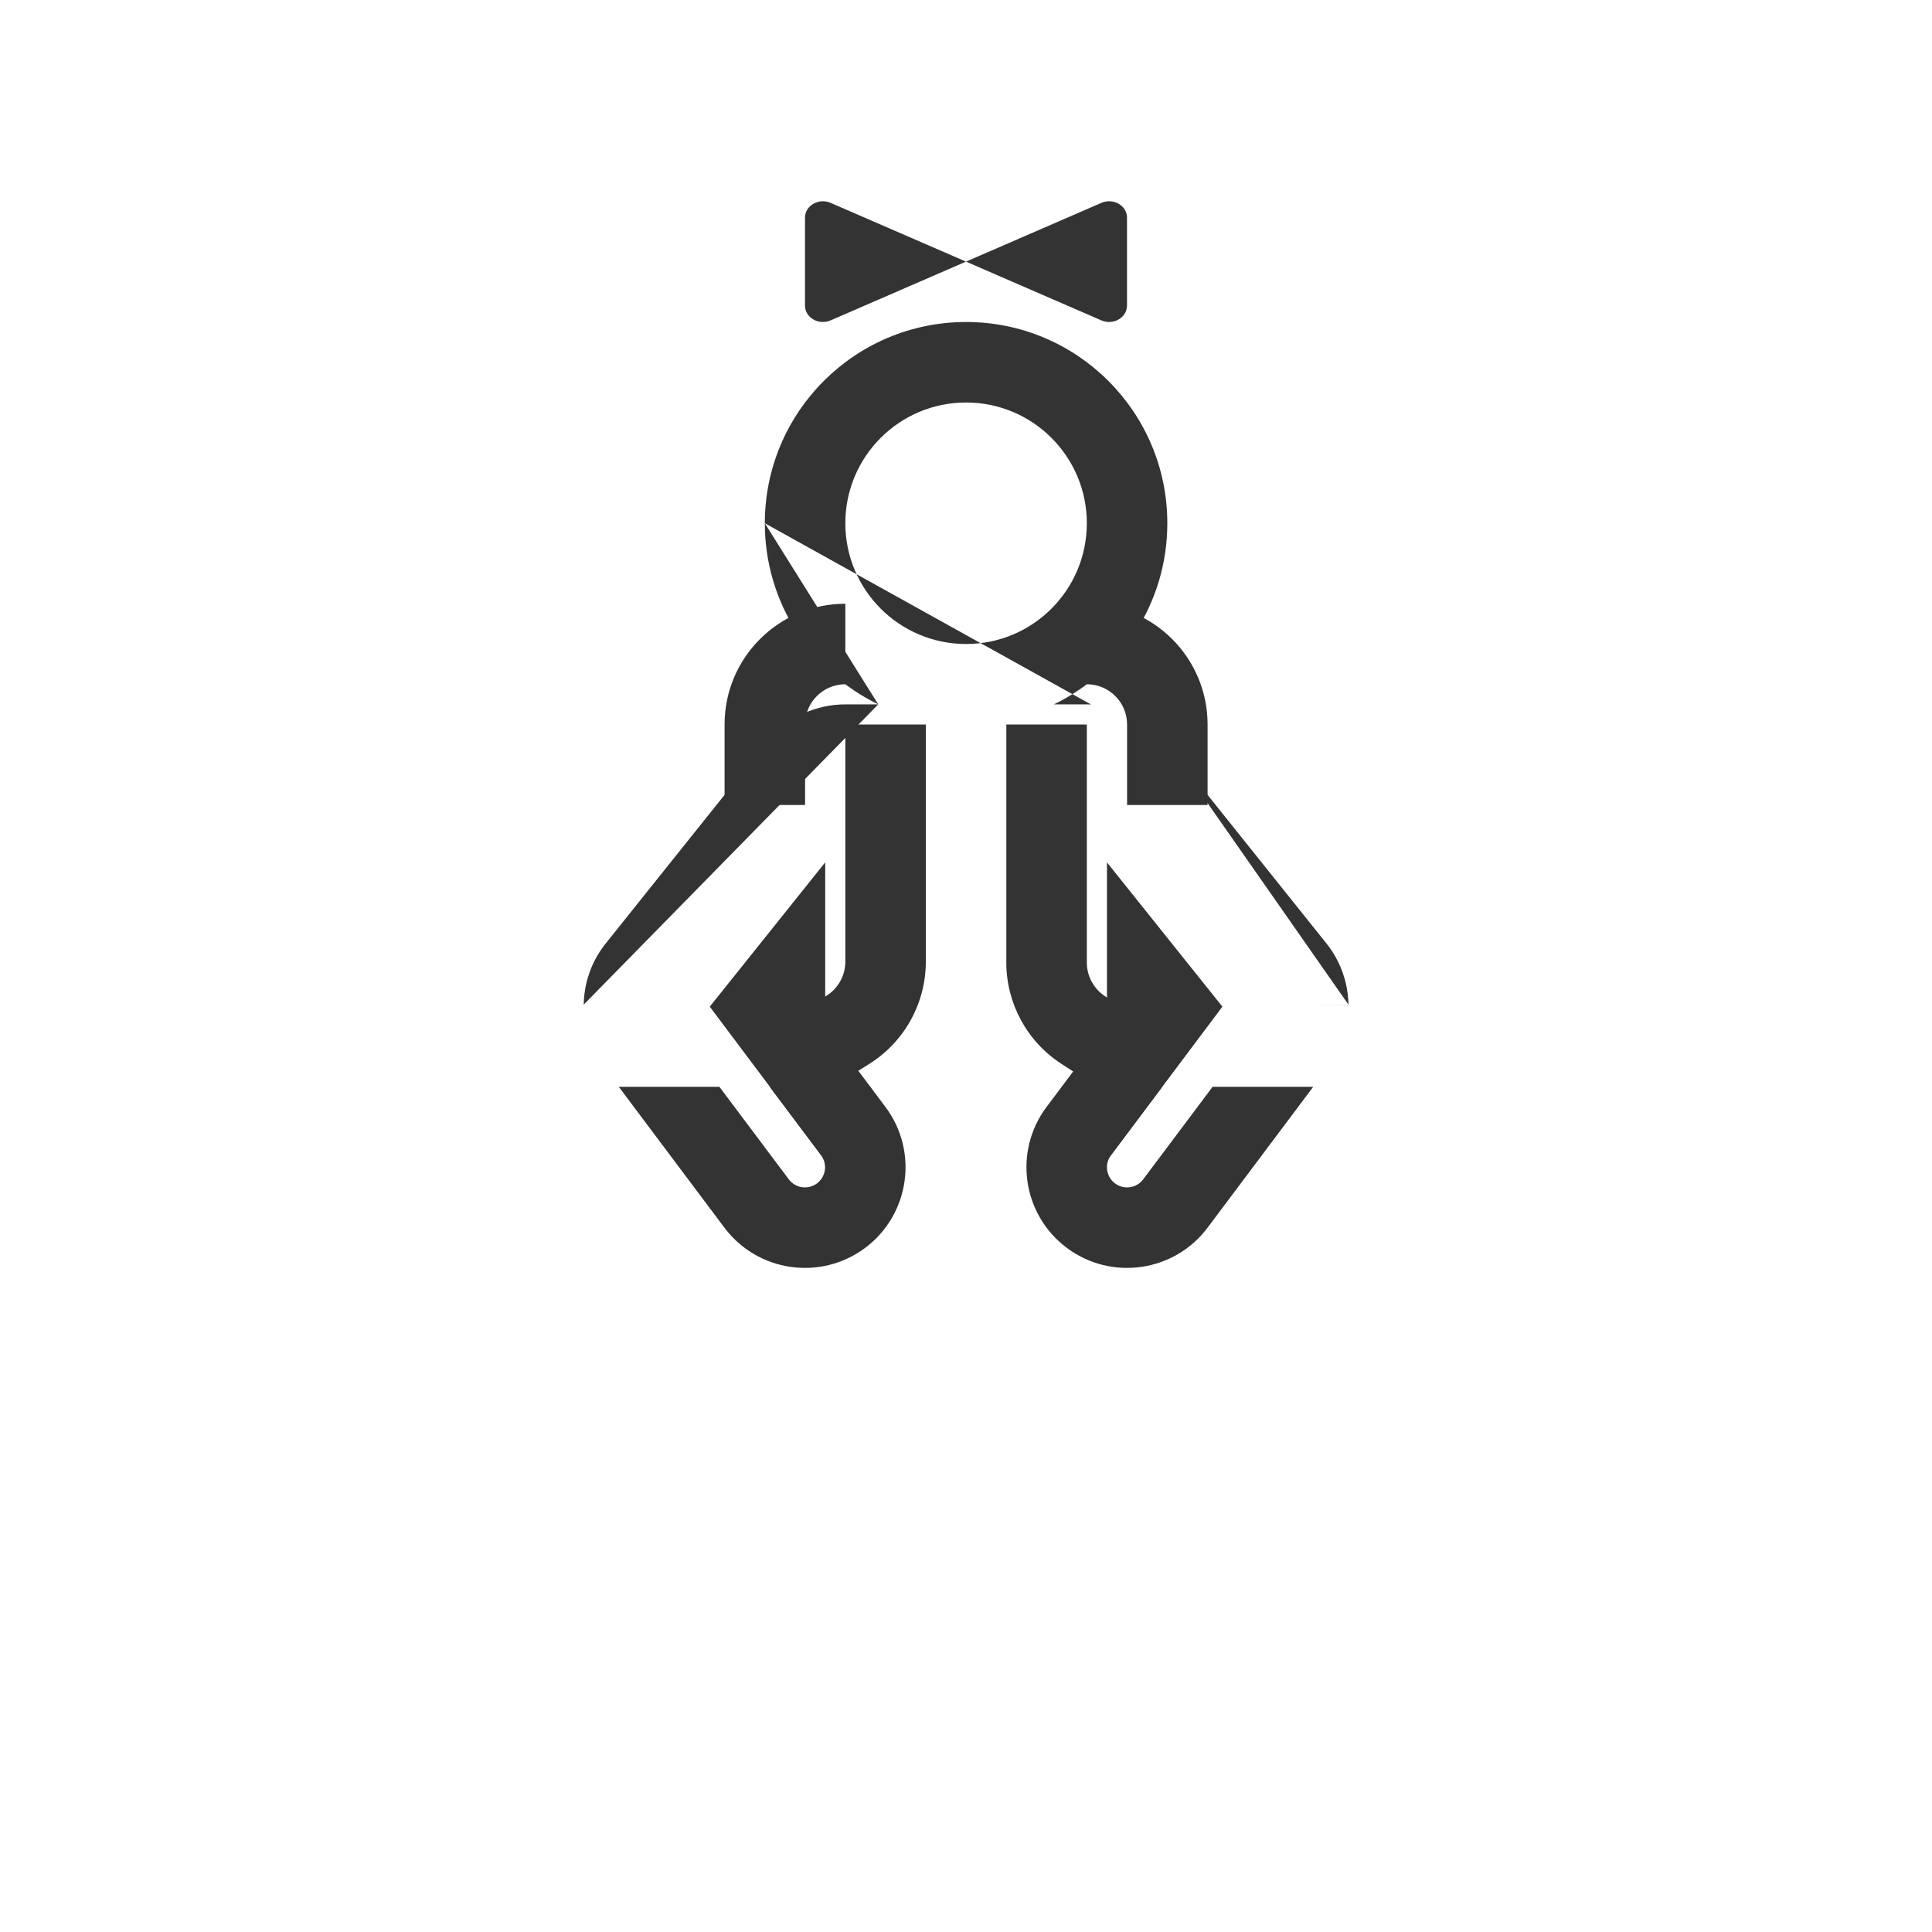
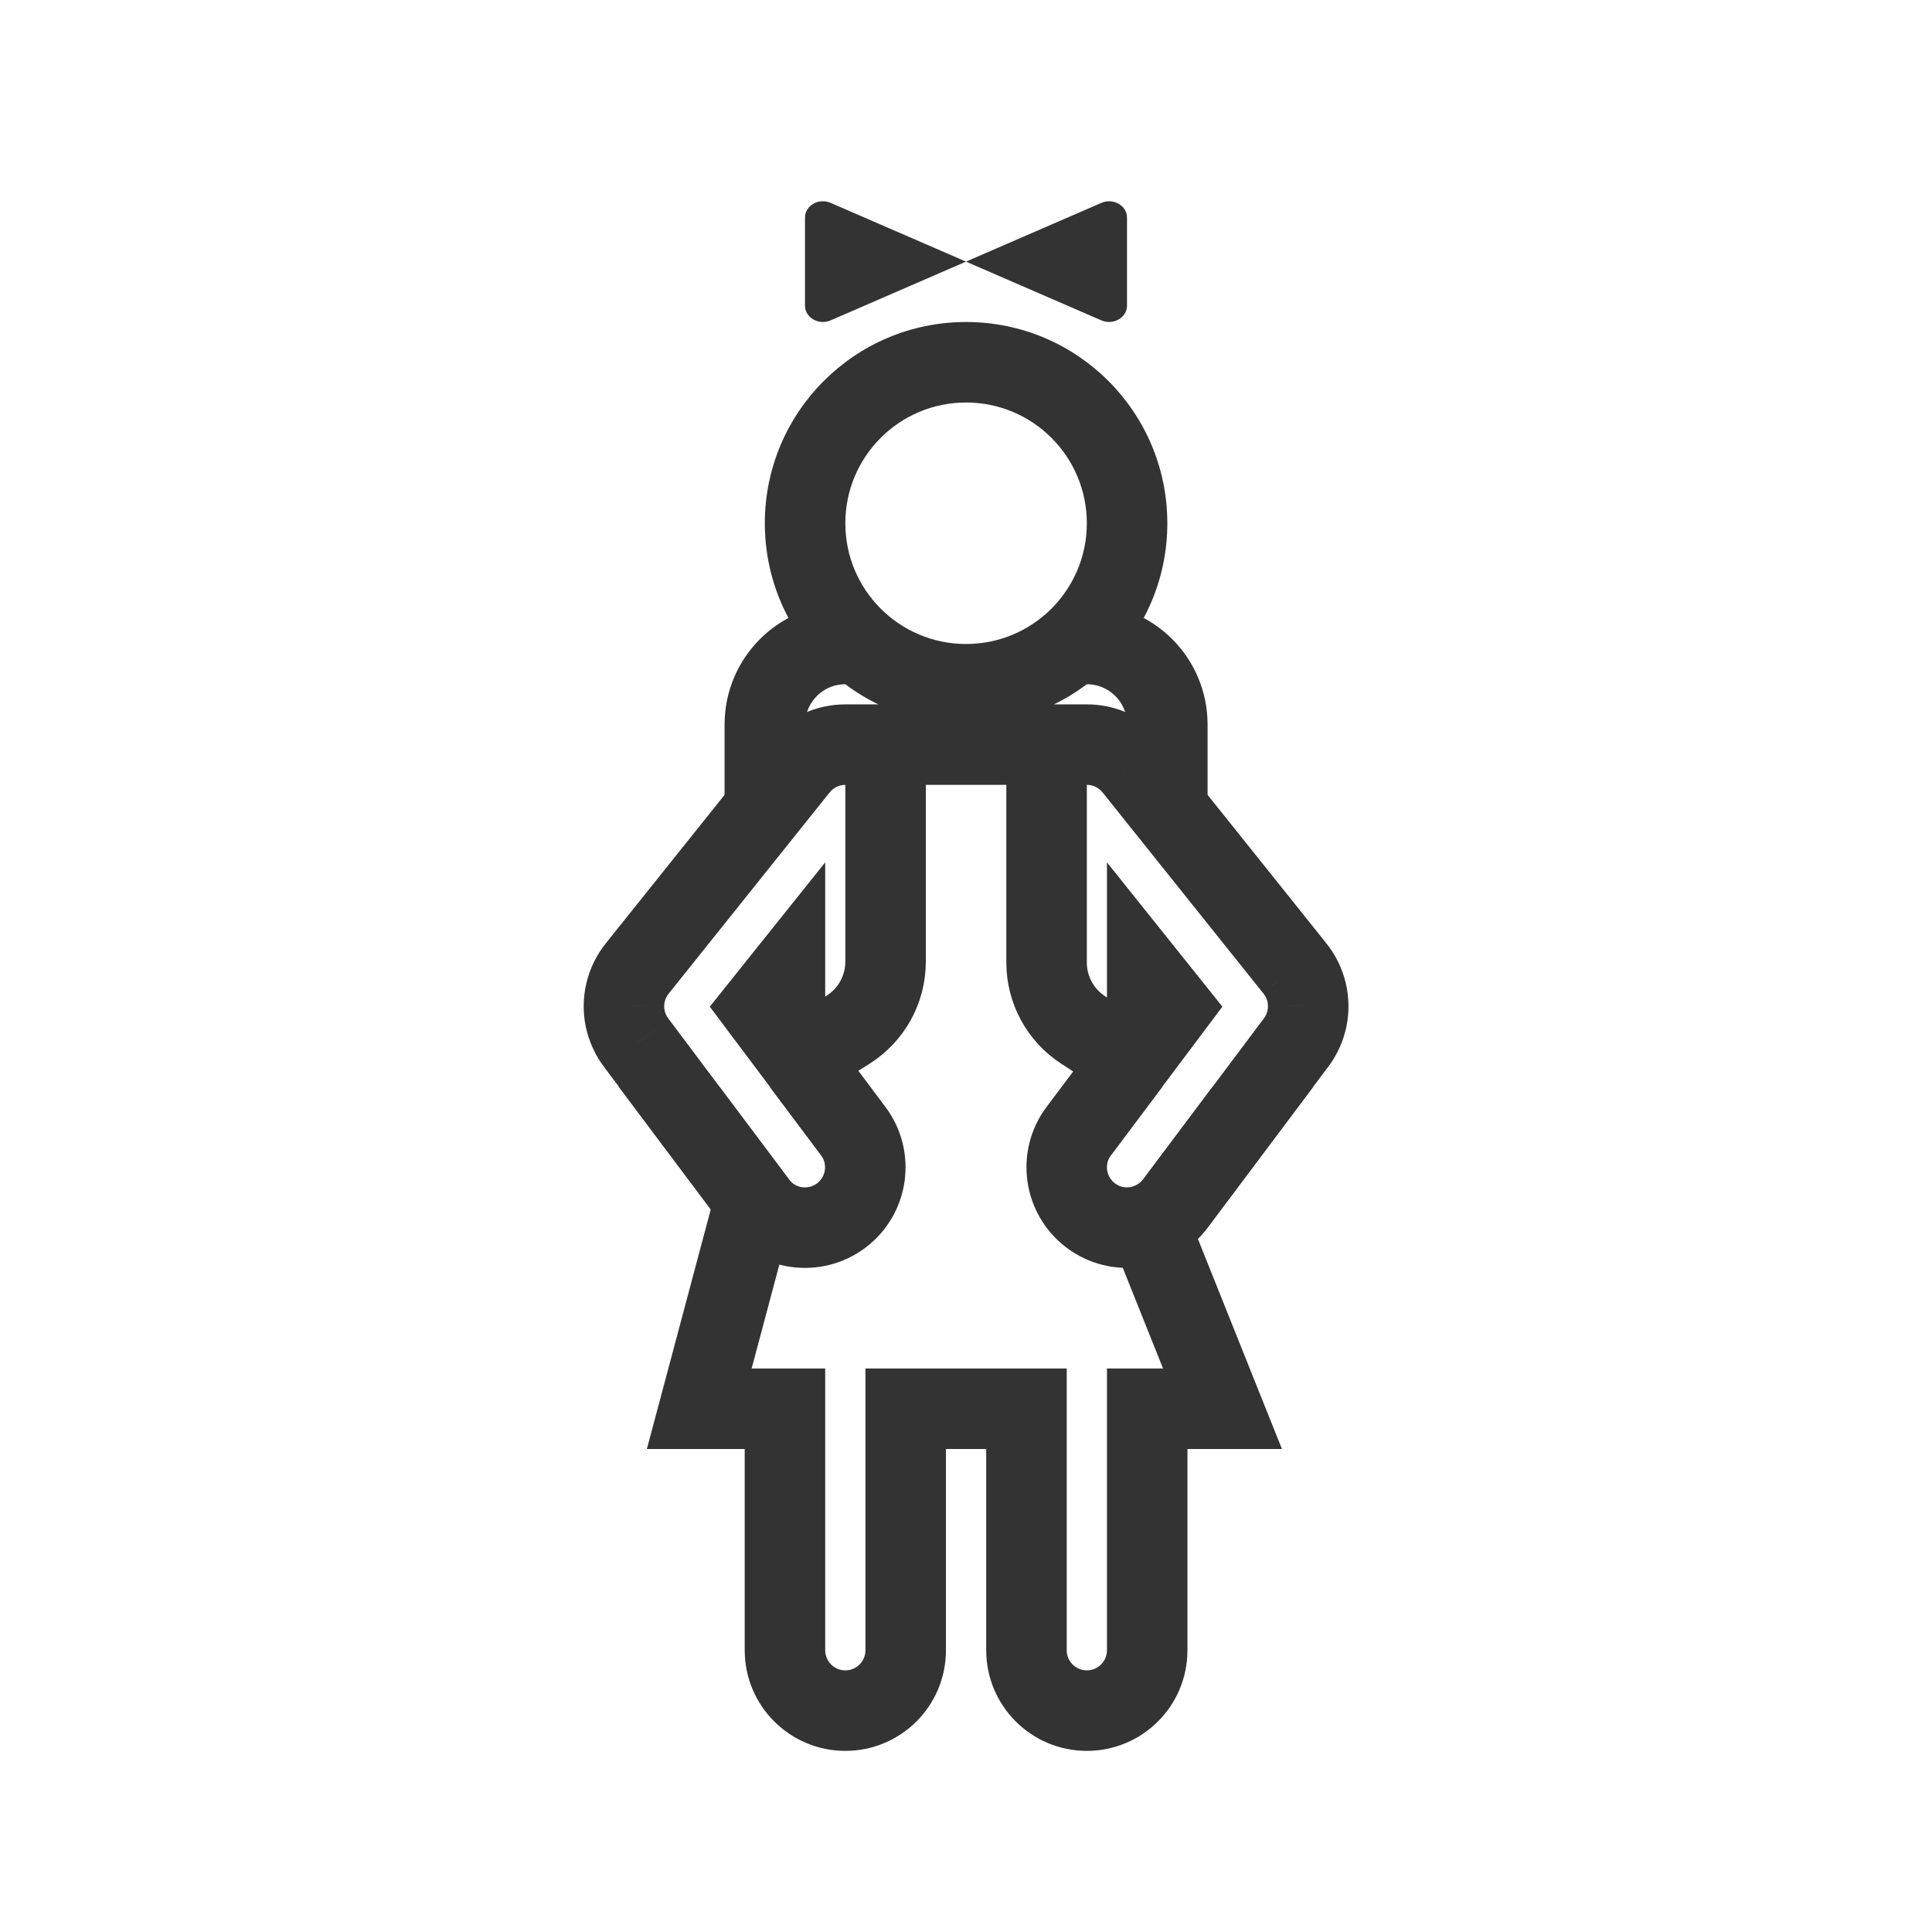
<svg xmlns="http://www.w3.org/2000/svg" width="48" height="48" viewBox="0 0 48 48" fill="none">
-   <path fill-rule="evenodd" clip-rule="evenodd" d="M21.002 23.892V18H23.002V23.892C23.002 24.926 22.469 25.887 21.593 26.435L20.023 27.417L18.963 25.721L20.532 24.74C20.825 24.557 21.002 24.236 21.002 23.892Z" fill="#333333" />
-   <path fill-rule="evenodd" clip-rule="evenodd" d="M27.002 23.914V18H25.002V23.914C25.002 24.93 25.516 25.877 26.369 26.43L27.902 27.426L28.991 25.748L27.457 24.753C27.174 24.568 27.002 24.253 27.002 23.914Z" fill="#333333" />
-   <path fill-rule="evenodd" clip-rule="evenodd" d="M24.002 10C22.345 10 21.002 11.343 21.002 13C21.002 14.657 22.345 16 24.002 16C25.659 16 27.002 14.657 27.002 13C27.002 11.343 25.659 10 24.002 10ZM19.002 13C19.002 10.239 21.241 8 24.002 8C26.764 8 29.002 10.239 29.002 13C29.002 14.979 27.852 16.69 26.184 17.5H26.985C27.025 17.5 27.065 17.5 27.105 17.502M19.002 13C19.002 14.979 20.152 16.69 21.82 17.5L19.002 13ZM21.82 17.5H21.02C20.283 17.495 19.548 17.816 19.05 18.438L15.076 23.406C14.95 23.558 14.844 23.723 14.758 23.896C14.592 24.234 14.508 24.598 14.502 24.96M33.502 24.96C33.502 24.961 33.502 24.961 33.502 24.962L32.502 24.977L33.502 24.96ZM33.502 24.96C33.496 24.599 33.412 24.235 33.246 23.897C33.161 23.724 33.055 23.558 32.928 23.406L28.965 18.452C28.94 18.42 28.915 18.389 28.888 18.359M20.502 21.425V28.833L17.634 25.01L20.502 21.425ZM27.502 21.425L30.37 25.01L27.502 28.833V21.425Z" fill="#333333" />
-   <path fill-rule="evenodd" clip-rule="evenodd" d="M28.002 24.834L26.002 27.501C25.174 28.605 25.397 30.172 26.502 31.001C27.607 31.829 29.174 31.605 30.002 30.501L32.627 27.001H30.127L28.402 29.301C28.236 29.522 27.923 29.566 27.702 29.401C27.481 29.235 27.436 28.922 27.602 28.701L28.877 27.001H28.002V24.834Z" fill="#333333" />
-   <path fill-rule="evenodd" clip-rule="evenodd" d="M19.998 24.834L21.998 27.501C22.826 28.605 22.602 30.172 21.498 31.001C20.393 31.829 18.826 31.605 17.998 30.501L15.373 27.001H17.873L19.598 29.301C19.764 29.522 20.077 29.566 20.298 29.401C20.519 29.235 20.564 28.922 20.398 28.701L19.123 27.001H19.998V24.834Z" fill="#333333" />
-   <path fill-rule="evenodd" clip-rule="evenodd" d="M21.002 17C20.45 17 20.002 17.448 20.002 18V20H18.002V18C18.002 16.343 19.345 15 21.002 15V17Z" fill="#333333" />
-   <path fill-rule="evenodd" clip-rule="evenodd" d="M27.002 17C27.554 17 28.002 17.448 28.002 18V20H30.002V18C30.002 16.343 28.659 15 27.002 15V17Z" fill="#333333" />
+   <path d="M22.002 18V23.892C22.002 24.581 21.647 25.222 21.062 25.588L19.493 26.569" stroke="#333333" stroke-width="2" />
+   <path d="M26.002 18V23.914C26.002 24.591 26.345 25.223 26.913 25.591L28.447 26.587" stroke="#333333" stroke-width="2" />
+   <path d="M19.831 19.063L20.612 19.688L20.612 19.688L19.831 19.063ZM21.016 18.5L21.008 19.5H21.016V18.5ZM15.851 24.038L16.618 24.68L16.625 24.671L16.632 24.663L15.851 24.038ZM15.656 24.338L16.553 24.78L16.554 24.779L15.656 24.338ZM15.502 24.977L16.502 24.993L16.502 24.991L15.502 24.977ZM15.636 25.62L16.547 25.207L16.546 25.206L15.636 25.62ZM15.821 25.925L16.621 25.326L16.615 25.317L16.608 25.308L15.821 25.925ZM18.751 29.832L19.717 30.09L19.842 29.62L19.551 29.232L18.751 29.832ZM17.373 35L16.407 34.742L16.071 36H17.373V35ZM19.502 35H20.502V34H19.502V35ZM22.502 35V34H21.502V35H22.502ZM25.502 35H26.502V34H25.502V35ZM28.502 35V34H27.502V35H28.502ZM30.373 35V36H31.85L31.301 34.629L30.373 35ZM28.534 30.403L28.18 29.467L27.227 29.828L27.605 30.774L28.534 30.403ZM29.202 29.9L28.402 29.3L28.402 29.3L29.202 29.9ZM32.183 25.925L31.396 25.308L31.39 25.317L31.383 25.325L32.183 25.925ZM32.368 25.62L31.458 25.206L31.457 25.207L32.368 25.62ZM32.502 24.977L31.502 24.991L31.502 24.993L32.502 24.977ZM32.349 24.338L31.451 24.779L31.451 24.78L32.349 24.338ZM32.154 24.038L31.373 24.663L31.38 24.671L31.387 24.68L32.154 24.038ZM28.182 19.074L27.396 19.692L27.401 19.698L28.182 19.074ZM28.133 19.015L27.379 19.671L27.38 19.672L28.133 19.015ZM27.652 18.648L27.218 19.549L27.22 19.549L27.652 18.648ZM27.065 18.501L27.023 19.5L27.024 19.5L27.065 18.501ZM26.988 18.5L26.988 19.5L26.997 19.5L26.988 18.5ZM29.105 25.03L29.905 25.63L30.37 25.01L29.886 24.405L29.105 25.03ZM28.502 24.276L29.283 23.651L27.502 21.425V24.276H28.502ZM28.502 25.833H27.502V28.833L29.302 26.433L28.502 25.833ZM18.899 25.03L18.119 24.405L17.635 25.01L18.099 25.63L18.899 25.03ZM19.502 25.833L18.702 26.433L20.502 28.833V25.833H19.502ZM19.502 24.276H20.502V21.425L18.721 23.651L19.502 24.276ZM27.002 13C27.002 14.657 25.659 16 24.002 16V18C26.764 18 29.002 15.761 29.002 13H27.002ZM24.002 10C25.659 10 27.002 11.343 27.002 13H29.002C29.002 10.239 26.764 8 24.002 8V10ZM21.002 13C21.002 11.343 22.345 10 24.002 10V8C21.241 8 19.002 10.239 19.002 13H21.002ZM24.002 16C22.345 16 21.002 14.657 21.002 13H19.002C19.002 15.761 21.241 18 24.002 18V16ZM20.612 19.688C20.711 19.563 20.857 19.499 21.008 19.5L21.025 17.5C20.287 17.494 19.549 17.815 19.05 18.438L20.612 19.688ZM16.632 24.663L20.612 19.688L19.05 18.438L15.07 23.413L16.632 24.663ZM16.554 24.779C16.571 24.743 16.592 24.71 16.618 24.68L15.084 23.396C14.954 23.552 14.845 23.72 14.758 23.897L16.554 24.779ZM16.502 24.991C16.503 24.918 16.52 24.846 16.553 24.78L14.759 23.896C14.592 24.234 14.508 24.599 14.502 24.962L16.502 24.991ZM16.546 25.206C16.516 25.139 16.501 25.066 16.502 24.993L14.502 24.96C14.496 25.323 14.569 25.69 14.726 26.034L16.546 25.206ZM16.608 25.308C16.583 25.277 16.563 25.243 16.547 25.207L14.725 26.032C14.806 26.212 14.91 26.384 15.035 26.543L16.608 25.308ZM19.551 29.232L16.621 25.326L15.021 26.526L17.951 30.432L19.551 29.232ZM18.339 35.258L19.717 30.09L17.785 29.574L16.407 34.742L18.339 35.258ZM19.502 34H17.373V36H19.502V34ZM20.502 41V35H18.502V41H20.502ZM21.002 41.5C20.726 41.5 20.502 41.276 20.502 41H18.502C18.502 42.381 19.622 43.5 21.002 43.5V41.5ZM21.502 41C21.502 41.276 21.278 41.5 21.002 41.5V43.5C22.383 43.5 23.502 42.381 23.502 41H21.502ZM21.502 35V41H23.502V35H21.502ZM25.502 34H22.502V36H25.502V34ZM26.502 41V35H24.502V41H26.502ZM27.002 41.5C26.726 41.5 26.502 41.276 26.502 41H24.502C24.502 42.381 25.622 43.5 27.002 43.5V41.5ZM27.502 41C27.502 41.276 27.278 41.5 27.002 41.5V43.5C28.383 43.5 29.502 42.381 29.502 41H27.502ZM27.502 35V41H29.502V35H27.502ZM30.373 34H28.502V36H30.373V34ZM27.605 30.774L29.444 35.371L31.301 34.629L29.462 30.031L27.605 30.774ZM28.888 31.338C29.317 31.176 29.708 30.893 30.002 30.5L28.402 29.3C28.342 29.38 28.265 29.435 28.18 29.467L28.888 31.338ZM30.002 30.5L32.983 26.525L31.383 25.325L28.402 29.3L30.002 30.5ZM31.457 25.207C31.441 25.243 31.421 25.277 31.396 25.308L32.97 26.543C33.095 26.384 33.198 26.212 33.279 26.032L31.457 25.207ZM33.279 26.034C33.435 25.69 33.508 25.323 33.502 24.96L31.502 24.993C31.503 25.066 31.489 25.139 31.458 25.206L33.279 26.034ZM31.451 24.78C31.484 24.846 31.501 24.918 31.502 24.991L33.502 24.962C33.496 24.599 33.412 24.234 33.245 23.896L31.451 24.78ZM33.246 23.897C33.159 23.72 33.05 23.552 32.92 23.396L31.387 24.68C31.412 24.71 31.434 24.743 31.451 24.779L33.246 23.897ZM27.401 19.698L31.373 24.663L32.934 23.413L28.963 18.449L27.401 19.698ZM27.38 19.672C27.385 19.678 27.391 19.685 27.396 19.692L28.968 18.456C28.942 18.423 28.915 18.39 28.887 18.358L27.38 19.672ZM27.22 19.549C27.278 19.578 27.332 19.618 27.379 19.671L28.888 18.359C28.659 18.095 28.384 17.89 28.085 17.746L27.22 19.549ZM27.024 19.5C27.094 19.503 27.16 19.52 27.218 19.549L28.086 17.747C27.787 17.603 27.454 17.516 27.106 17.502L27.024 19.5ZM26.997 19.5C27.005 19.5 27.014 19.5 27.023 19.5L27.107 17.502C27.064 17.5 27.022 17.5 26.98 17.5L26.997 19.5ZM21.016 19.5H26.988V17.5H21.016V19.5ZM29.886 24.405L29.283 23.651L27.721 24.901L28.324 25.654L29.886 24.405ZM27.502 24.276V25.833H29.502V24.276H27.502ZM28.305 24.43L27.702 25.233L29.302 26.433L29.905 25.63L28.305 24.43ZM18.099 25.63L18.702 26.433L20.302 25.233L19.699 24.43L18.099 25.63ZM18.721 23.651L18.119 24.405L19.68 25.654L20.283 24.901L18.721 23.651ZM20.502 25.833V24.276H18.502V25.833H20.502Z" fill="#333333" />
+   <path fill-rule="evenodd" clip-rule="evenodd" d="M28.002 24.834L26.002 27.501C25.174 28.605 25.398 30.172 26.502 31.001C27.607 31.829 29.174 31.605 30.002 30.501L32.627 27.001H30.127L28.402 29.301C28.236 29.522 27.923 29.566 27.702 29.401C27.481 29.235 27.436 28.922 27.602 28.701L28.877 27.001H28.002V24.834Z" fill="#333333" />
+   <path fill-rule="evenodd" clip-rule="evenodd" d="M19.998 24.834L21.998 27.501C22.826 28.605 22.603 30.172 21.498 31.001C20.393 31.829 18.826 31.605 17.998 30.501L15.373 27.001H17.873L19.598 29.301C19.764 29.522 20.077 29.566 20.298 29.401C20.519 29.235 20.564 28.922 20.398 28.701L19.123 27.001H19.998V24.834Z" fill="#333333" />
+   <path d="M19.002 20V18C19.002 16.895 19.898 16 21.002 16V16" stroke="#333333" stroke-width="2" />
+   <path d="M29.002 20V18C29.002 16.895 28.107 16 27.002 16V16" stroke="#333333" stroke-width="2" />
  <path d="M28 5.405C28 5.108 27.659 4.912 27.364 5.04L24 6.5L27.364 7.96C27.659 8.088 28 7.892 28 7.594V5.405Z" fill="#333333" />
  <path d="M20.636 5.04C20.341 4.912 20 5.108 20 5.405V7.594C20 7.892 20.341 8.088 20.636 7.96L24 6.5L20.636 5.04Z" fill="#333333" />
</svg>
